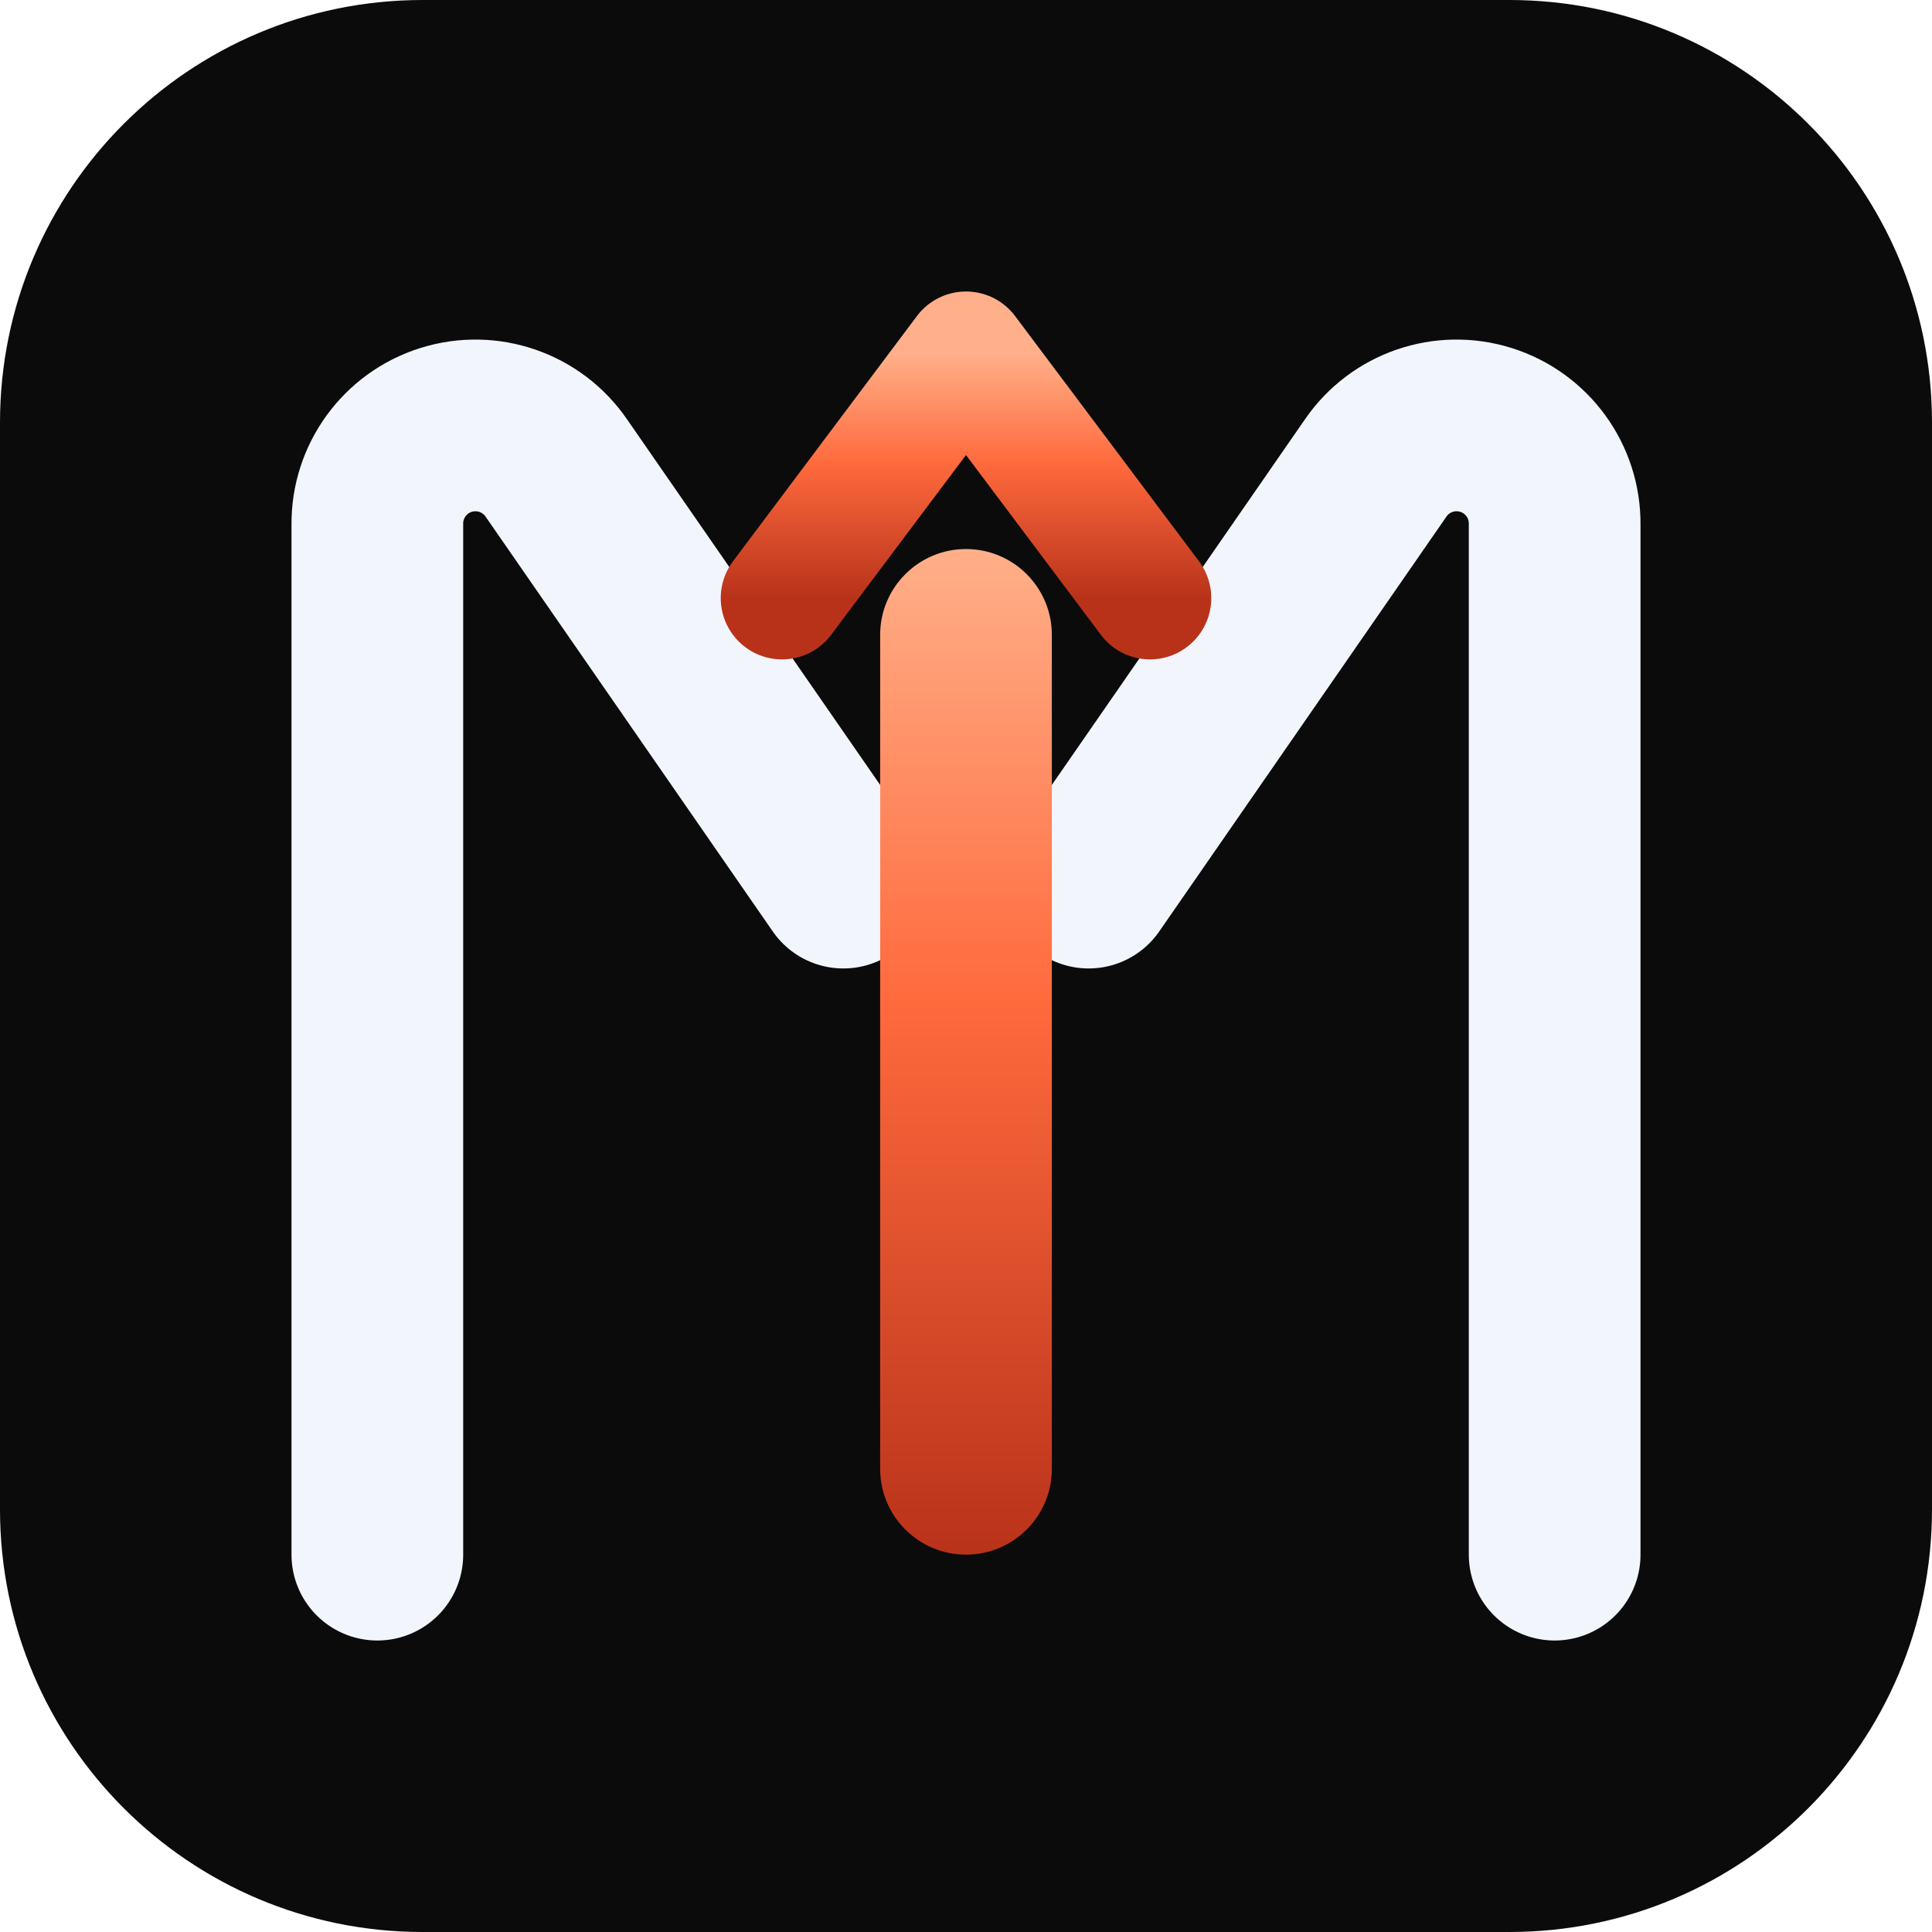
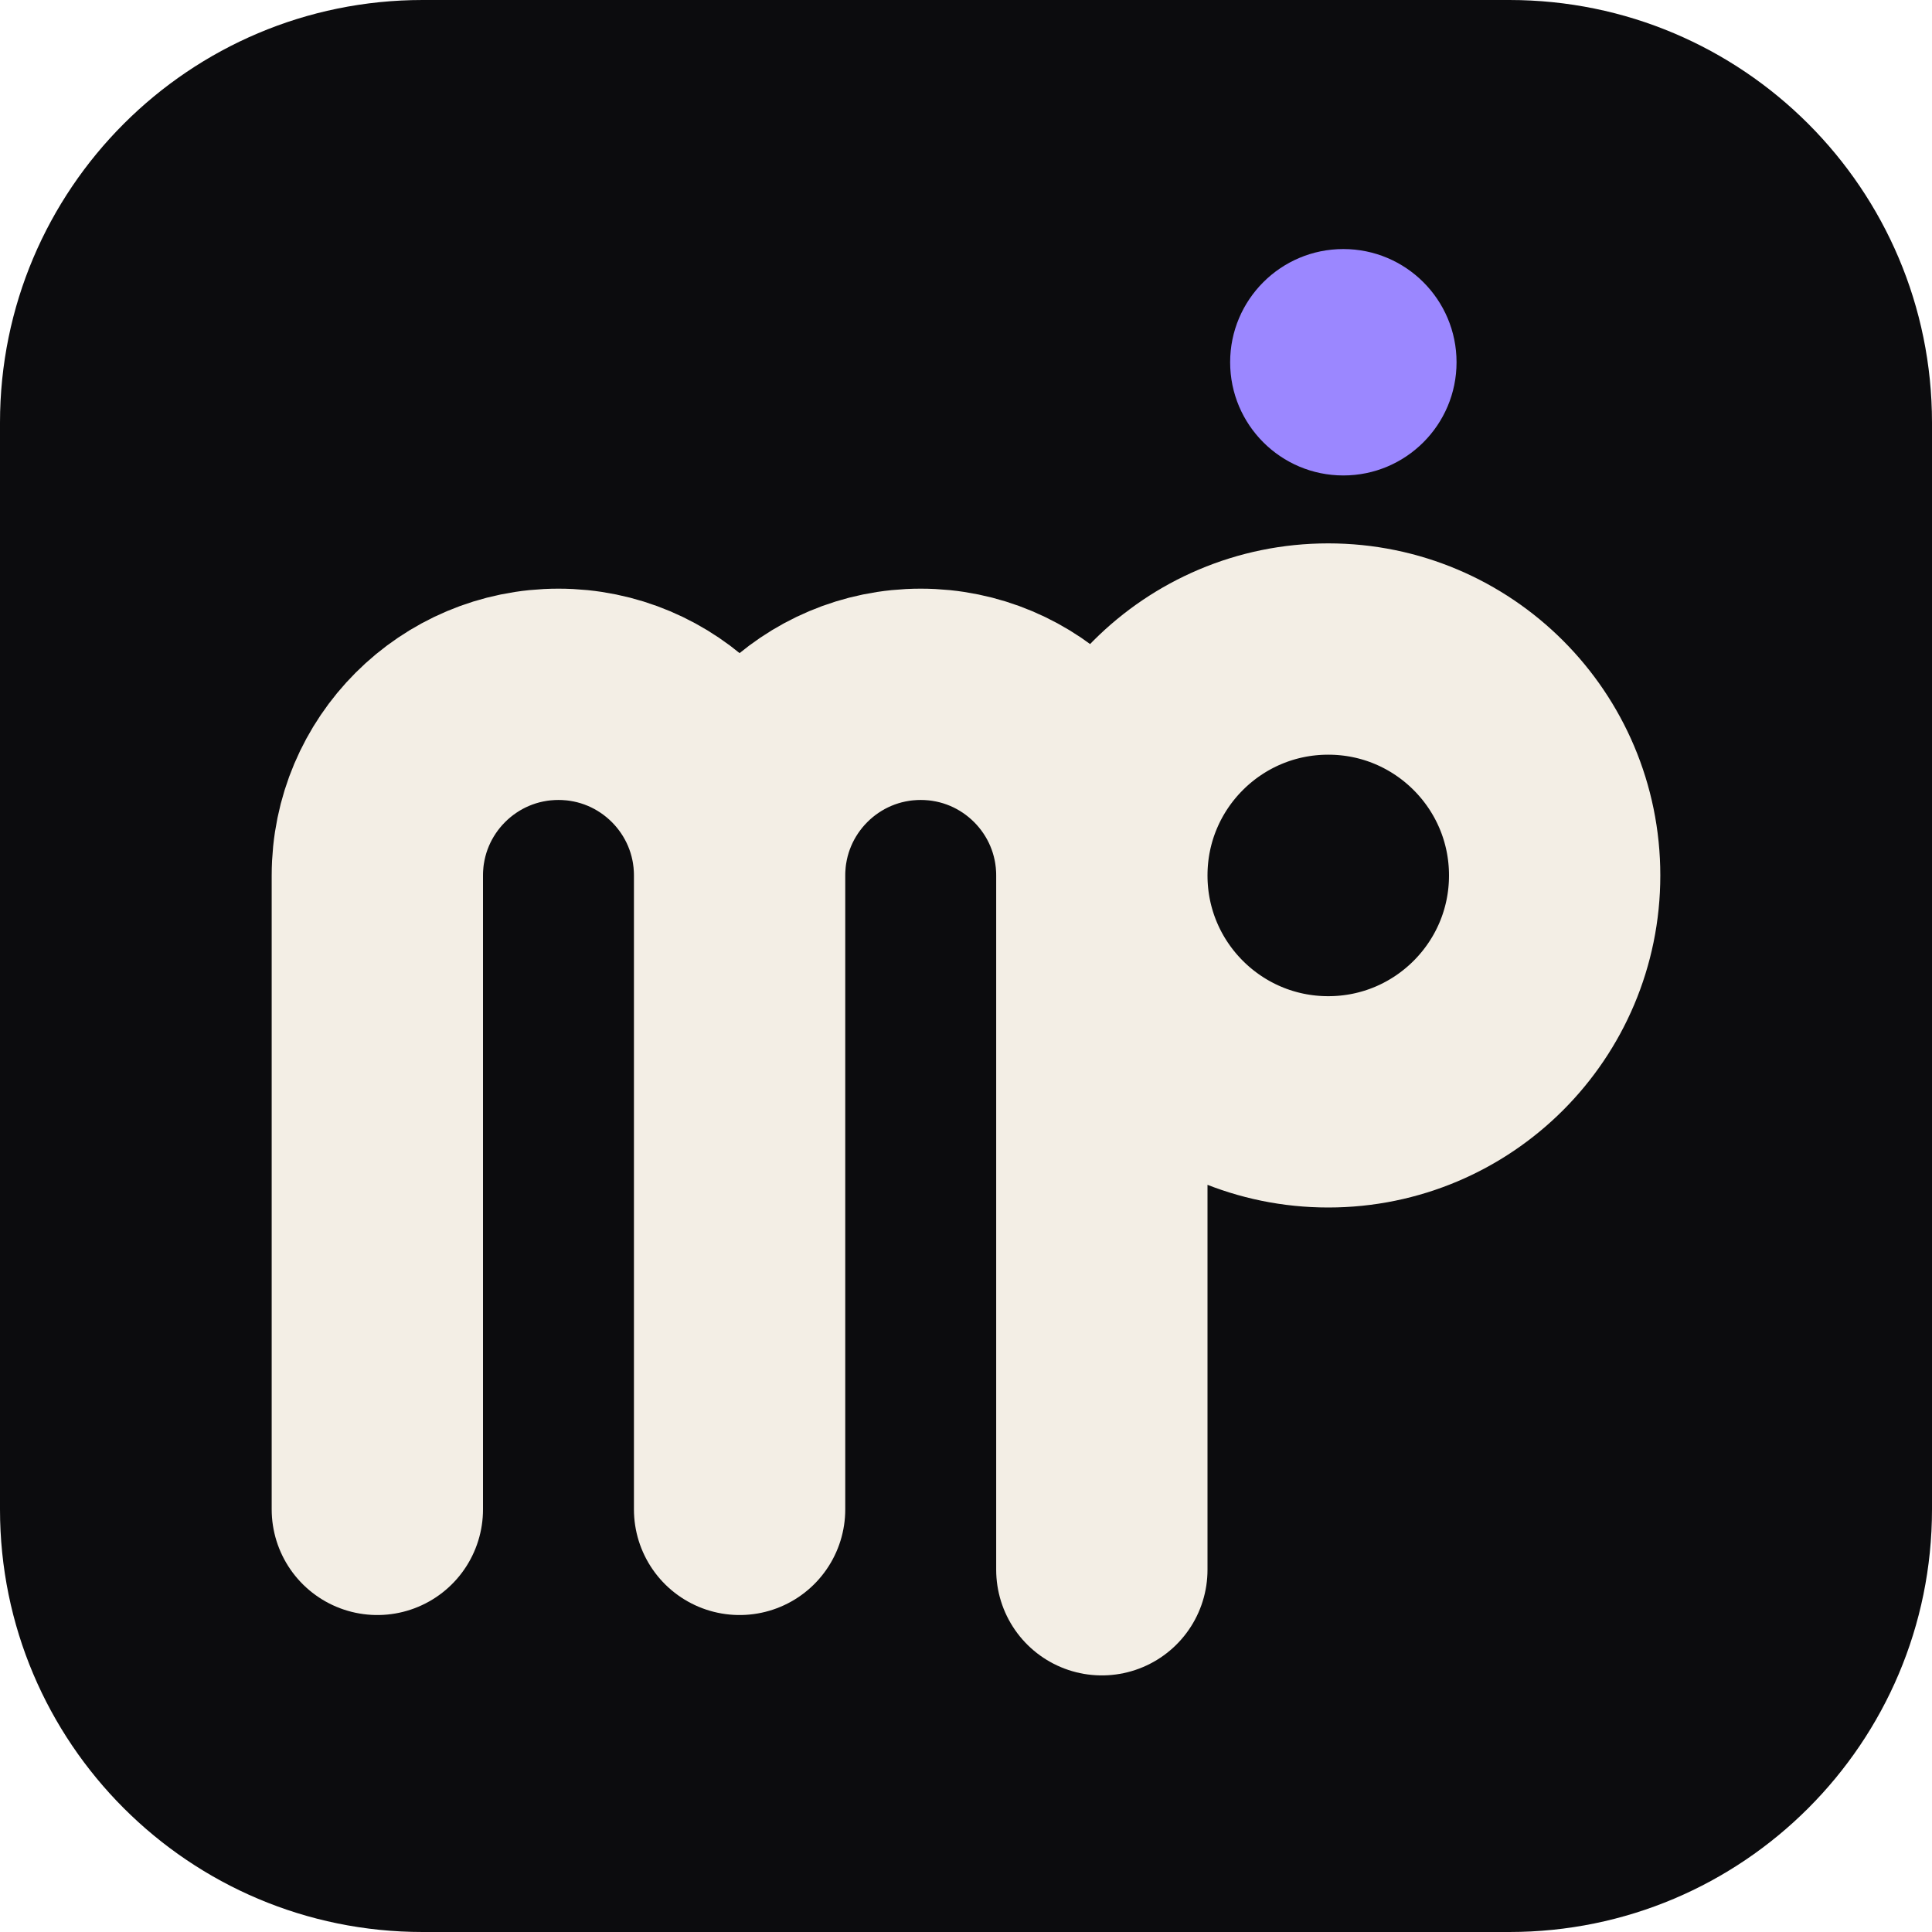
- <svg xmlns="http://www.w3.org/2000/svg" viewBox="0 0 64 64">
-   <defs>
-     <linearGradient id="b" x1="0" y1="1" x2="0" y2="0">
-       <stop offset="0" stop-color="#b8321a" />
-       <stop offset=".55" stop-color="#ff6a3d" />
-       <stop offset="1" stop-color="#ffb08a" />
-     </linearGradient>
-   </defs>
-   <rect width="64" height="64" rx="14" fill="#0b0b0c" />
-   <g transform="translate(6 6) scale(.8125)">
-     <path d="M8 56V14a4 4 0 0 1 7.3-2.3L27 28.6M56 56V14a4 4 0 0 0-7.3-2.3L37 28.6" fill="none" stroke="#f2f6fc" stroke-width="7" stroke-linecap="round" stroke-linejoin="round" />
-     <rect x="28.5" y="15" width="7" height="41" rx="3.5" fill="url(#b)" />
-     <path d="M24.5 17 32 7l7.5 10" fill="none" stroke="url(#b)" stroke-width="5" stroke-linecap="round" stroke-linejoin="round" />
+ <svg xmlns="http://www.w3.org/2000/svg" viewBox="0 0 128 128">
+   <rect width="128" height="128" rx="28" fill="#0C0C0E" />
+   <g transform="translate(9 12)">
+     <path d="M16 88 V46 a12 12 0 0 1 24 0 V88 M40 46 a12 12 0 0 1 24 0 a15 15 0 1 1 30 0 a15 15 0 1 1 -30 0 V92" fill="none" stroke="#F3EEE5" stroke-width="14" stroke-linecap="round" stroke-linejoin="round" />
+     <circle cx="80" cy="12" r="7.5" fill="#9B87FF" />
  </g>
</svg>
